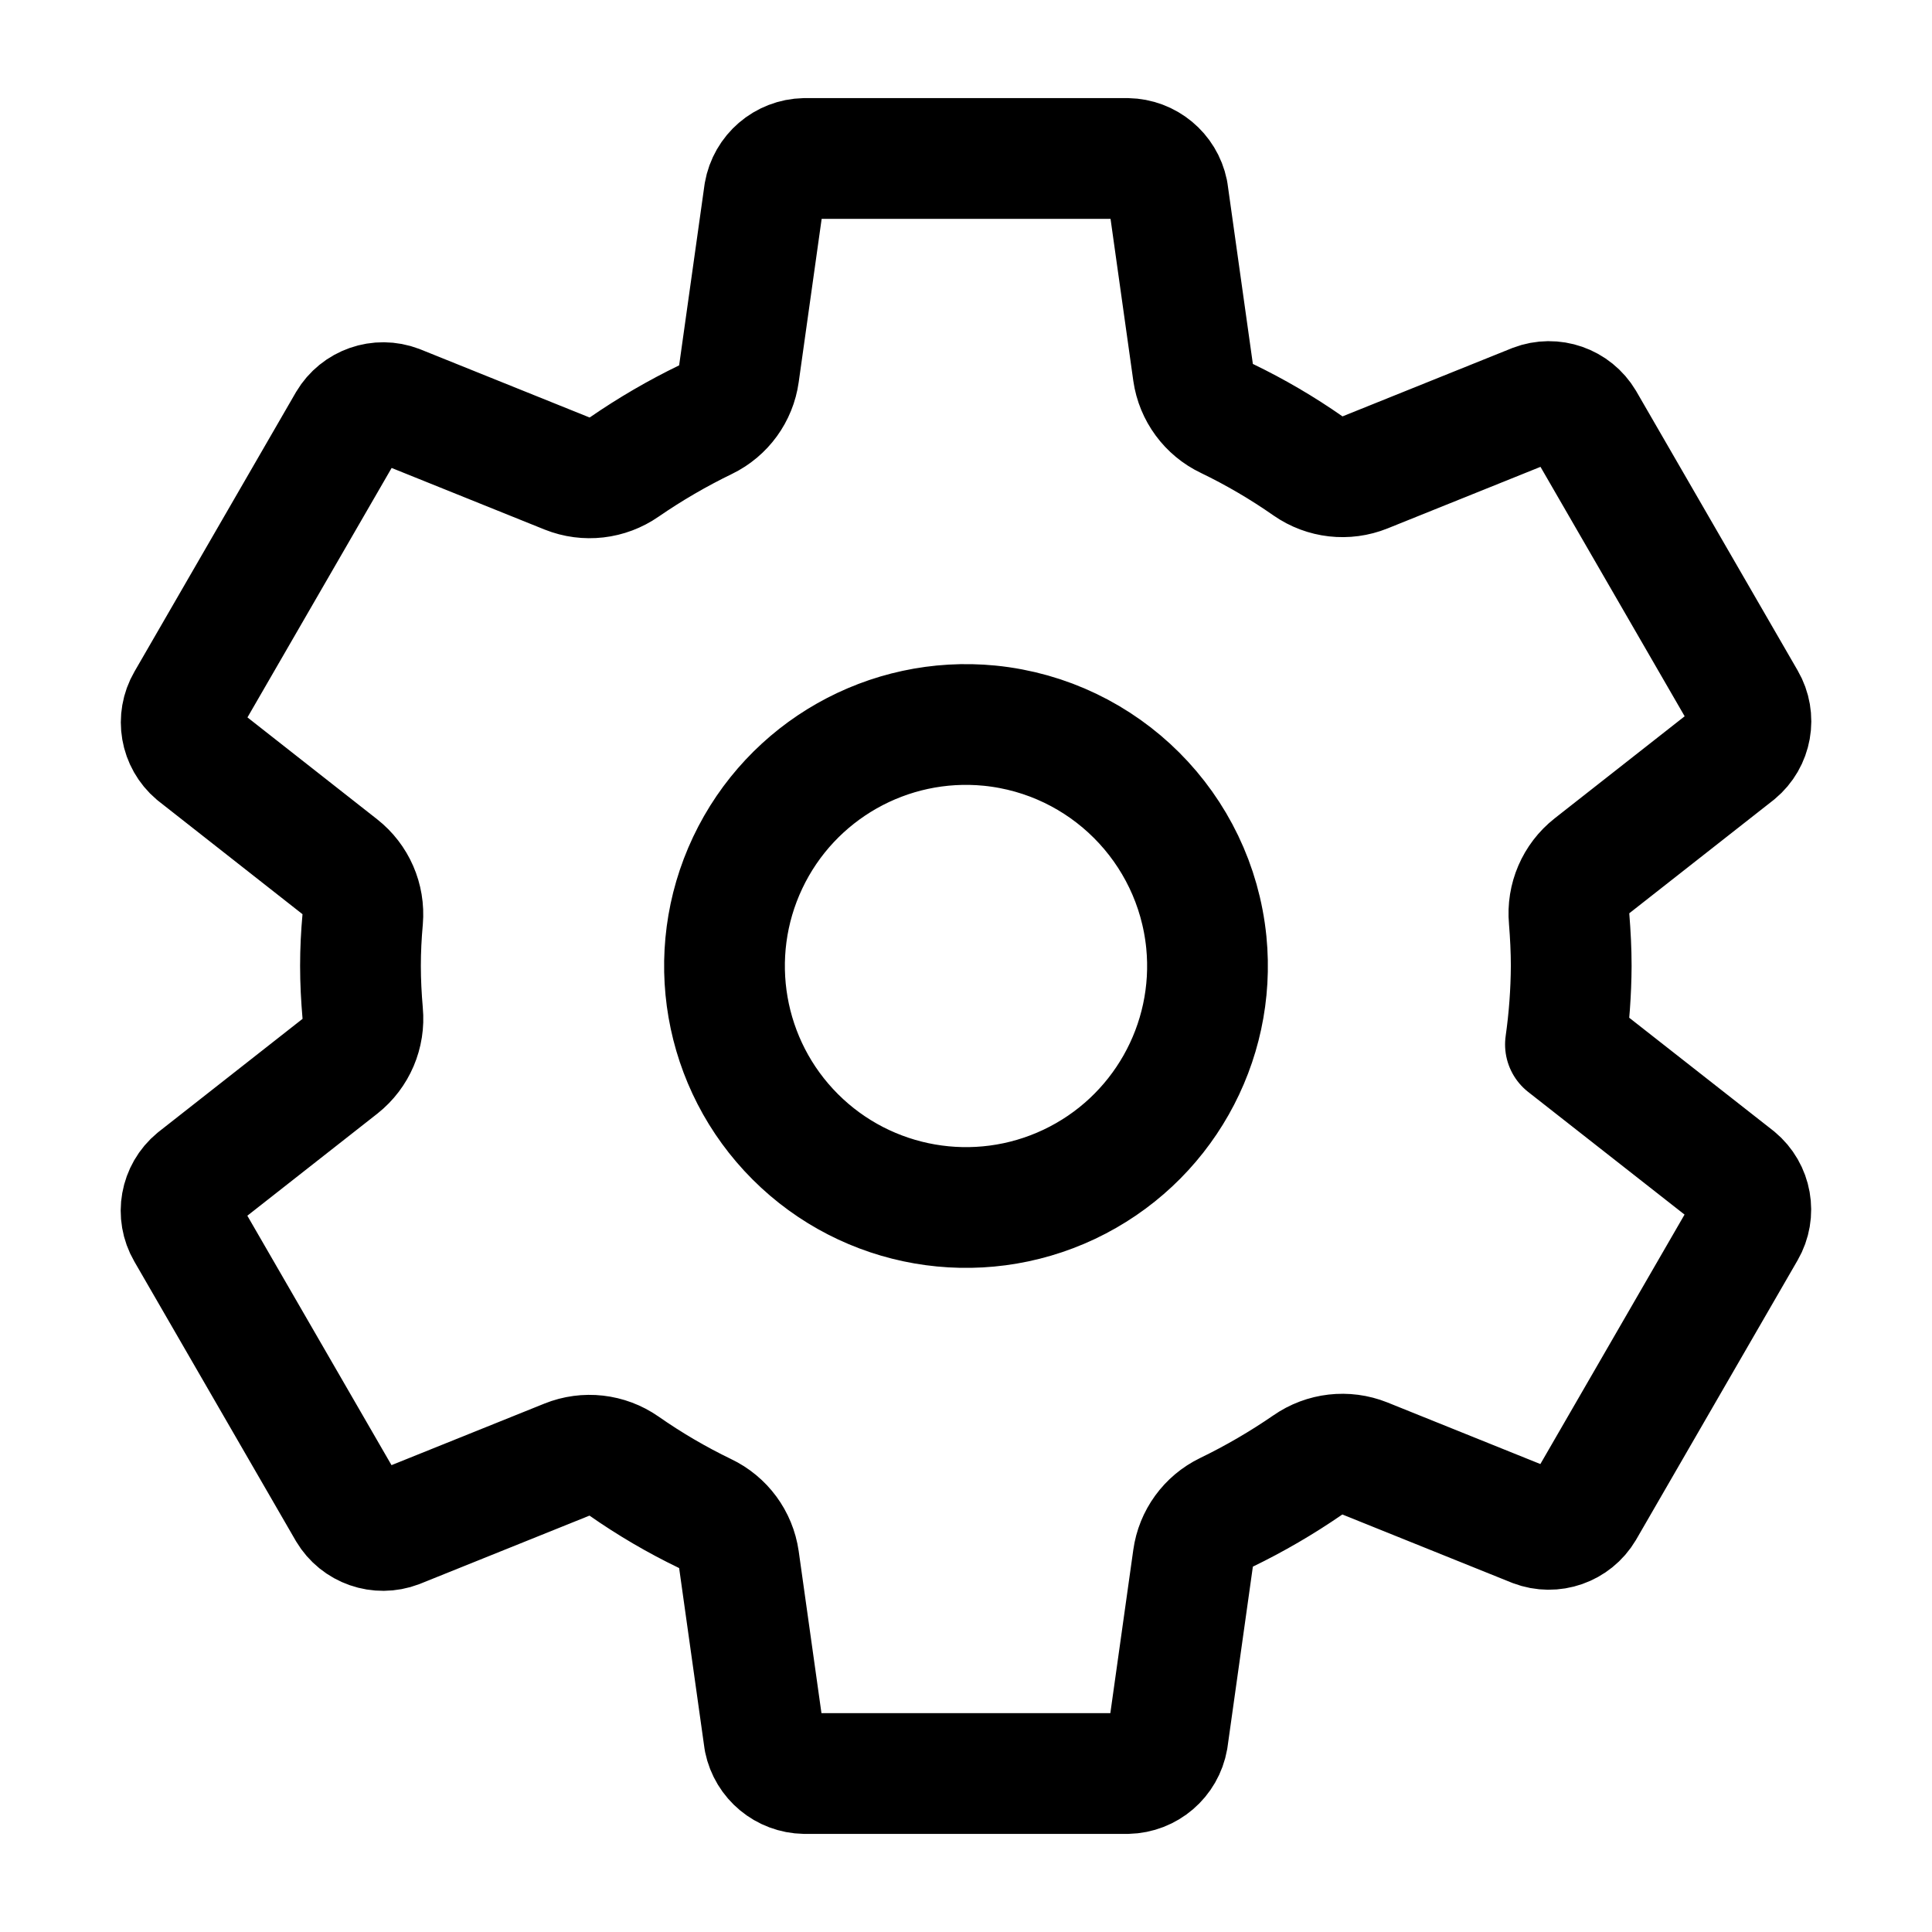
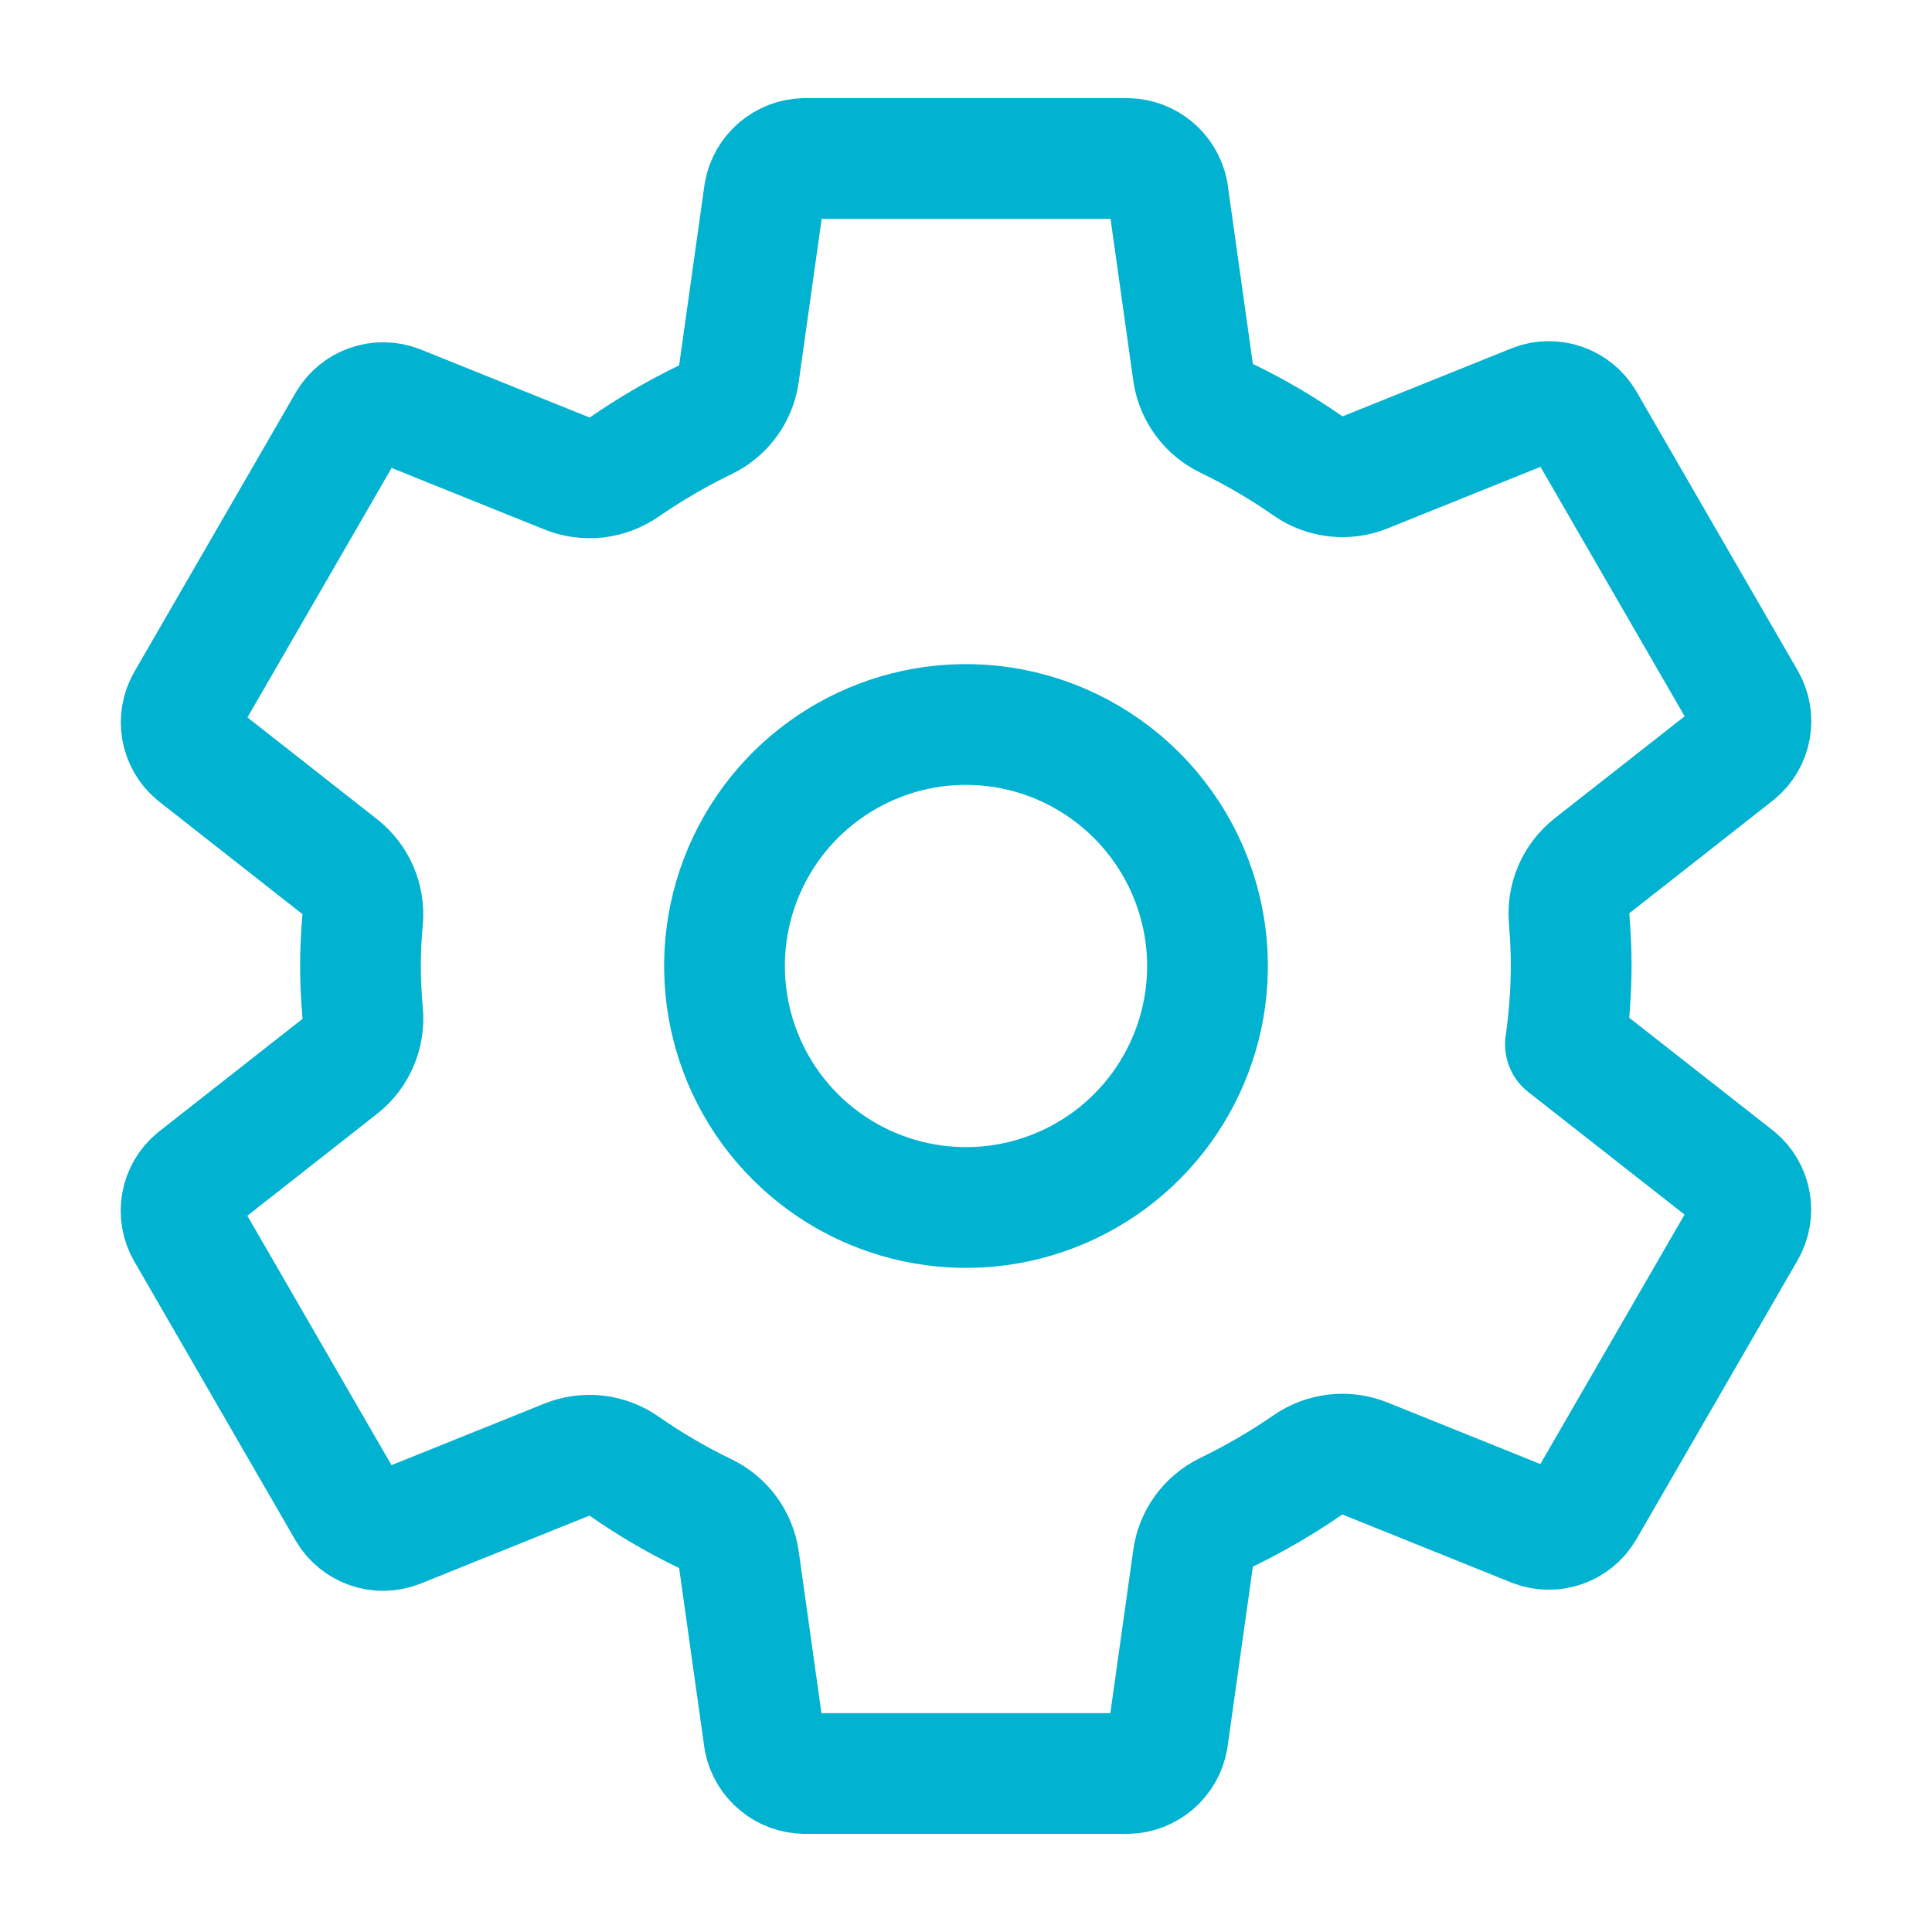
<svg xmlns="http://www.w3.org/2000/svg" class="ionicon" viewBox="0 0 512 512">
-   <path d="M262.29 192.31a64 64 0 1057.4 57.4 64.13 64.13 0 00-57.4-57.4zM416.39 256a154.34 154.34 0 01-1.53 20.79l45.21 35.46a10.81 10.81 0 012.45 13.75l-42.77 74a10.81 10.81 0 01-13.14 4.59l-44.9-18.08a16.11 16.11 0 00-15.17 1.75A164.48 164.48 0 01325 400.8a15.94 15.94 0 00-8.82 12.14l-6.73 47.89a11.08 11.08 0 01-10.68 9.17h-85.54a11.11 11.11 0 01-10.69-8.87l-6.72-47.82a16.07 16.07 0 00-9-12.22 155.3 155.3 0 01-21.46-12.57 16 16 0 00-15.11-1.71l-44.89 18.07a10.81 10.81 0 01-13.14-4.58l-42.77-74a10.8 10.8 0 012.45-13.75l38.21-30a16.05 16.05 0 006-14.08c-.36-4.17-.58-8.33-.58-12.5s.21-8.27.58-12.35a16 16 0 00-6.07-13.94l-38.19-30A10.81 10.81 0 0149.48 186l42.77-74a10.81 10.81 0 0113.14-4.59l44.9 18.08a16.11 16.11 0 0015.17-1.75A164.48 164.48 0 01187 111.2a15.94 15.94 0 008.82-12.14l6.73-47.89A11.08 11.08 0 01213.23 42h85.54a11.11 11.11 0 0110.69 8.87l6.72 47.82a16.07 16.07 0 009 12.22 155.3 155.3 0 0121.46 12.57 16 16 0 0015.11 1.71l44.89-18.07a10.81 10.81 0 0113.14 4.58l42.77 74a10.8 10.8 0 01-2.45 13.75l-38.21 30a16.05 16.05 0 00-6.05 14.08c.33 4.14.55 8.3.55 12.47z" fill="none" stroke="currentColor" stroke-linecap="round" stroke-linejoin="round" stroke-width="32" />
+   <path d="M262.29 192.31a64 64 0 1057.4 57.4 64.13 64.13 0 00-57.4-57.4zM416.39 256a154.34 154.34 0 01-1.53 20.79l45.21 35.46a10.81 10.81 0 012.45 13.75l-42.77 74a10.81 10.81 0 01-13.14 4.59l-44.9-18.08a16.11 16.11 0 00-15.17 1.75A164.48 164.48 0 01325 400.8a15.94 15.94 0 00-8.82 12.14l-6.73 47.89a11.08 11.08 0 01-10.68 9.17h-85.54a11.11 11.11 0 01-10.69-8.87l-6.72-47.82a16.07 16.07 0 00-9-12.22 155.3 155.3 0 01-21.46-12.57 16 16 0 00-15.11-1.71l-44.89 18.07a10.81 10.81 0 01-13.14-4.58l-42.77-74a10.8 10.8 0 012.45-13.75l38.21-30a16.05 16.05 0 006-14.08c-.36-4.17-.58-8.33-.58-12.5s.21-8.27.58-12.35a16 16 0 00-6.07-13.94l-38.19-30A10.81 10.81 0 0149.48 186l42.77-74a10.81 10.81 0 0113.14-4.59l44.9 18.08a16.11 16.11 0 0015.17-1.75A164.48 164.48 0 01187 111.2a15.94 15.94 0 008.82-12.14l6.73-47.89A11.08 11.08 0 01213.23 42h85.54a11.11 11.11 0 0110.69 8.87l6.72 47.82a16.07 16.07 0 009 12.22 155.3 155.3 0 0121.46 12.57 16 16 0 0015.11 1.71l44.89-18.07a10.81 10.81 0 0113.14 4.58l42.77 74a10.8 10.8 0 01-2.45 13.75l-38.21 30a16.05 16.05 0 00-6.05 14.08c.33 4.14.55 8.3.55 12.47z" fill="none" stroke="rgb(1, 178, 209)" stroke-linecap="round" stroke-linejoin="round" stroke-width="32" />
</svg>
